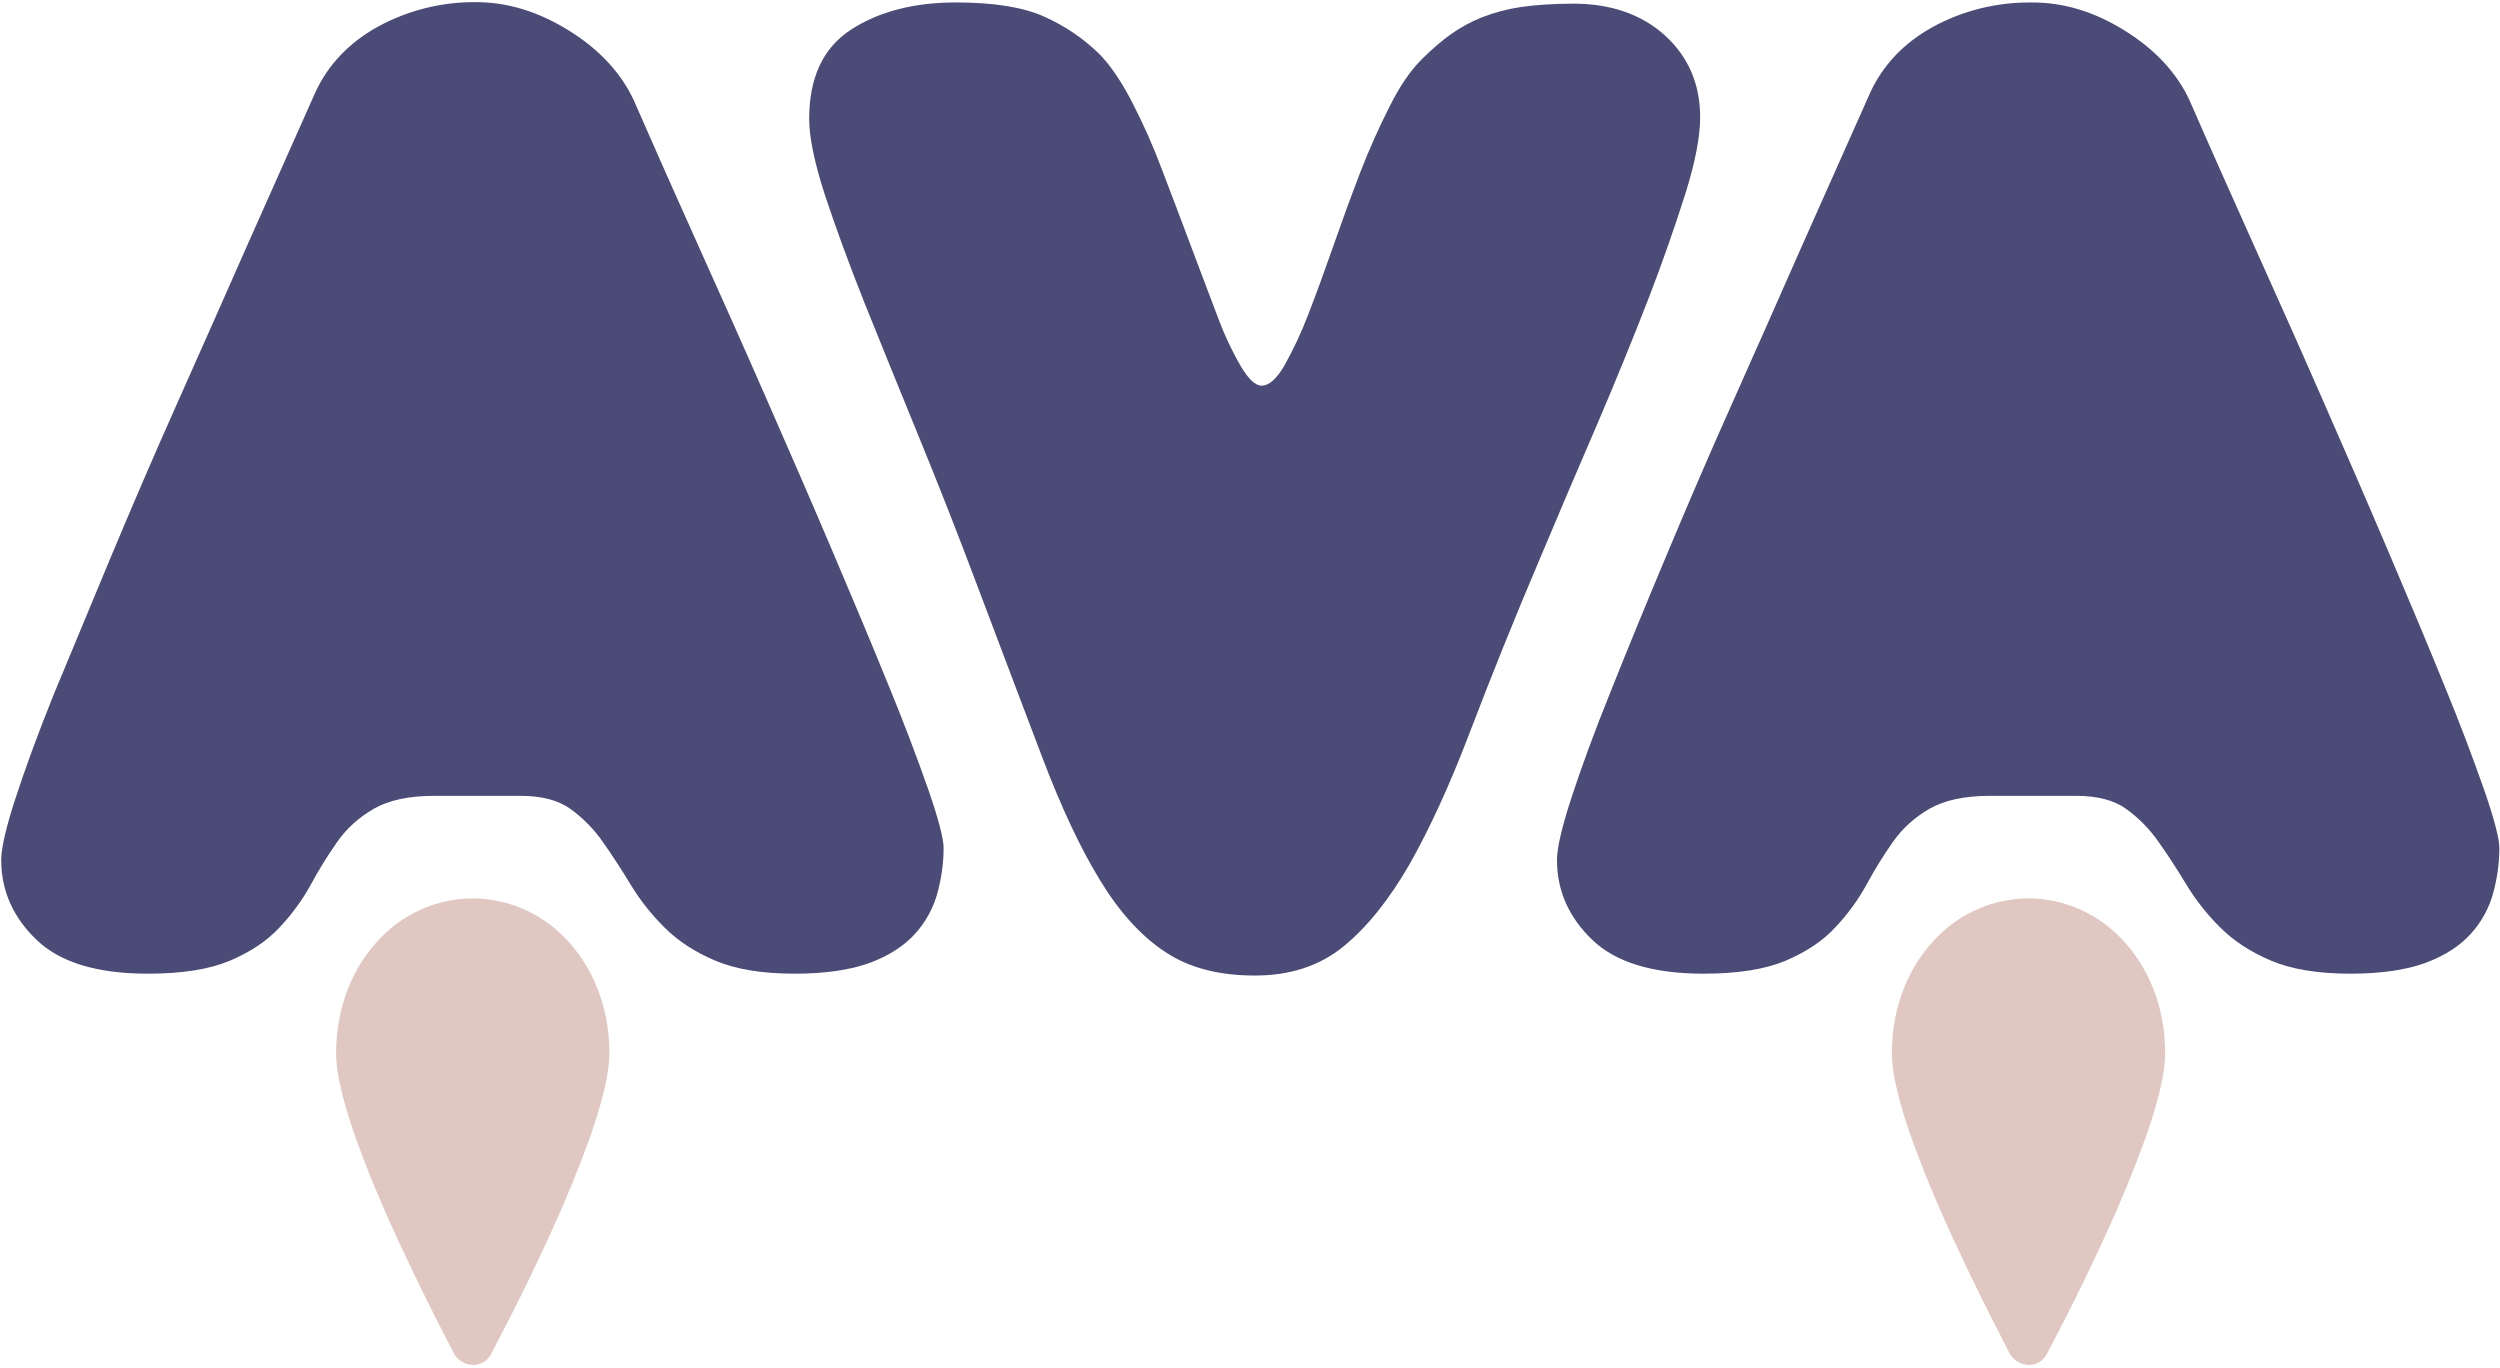
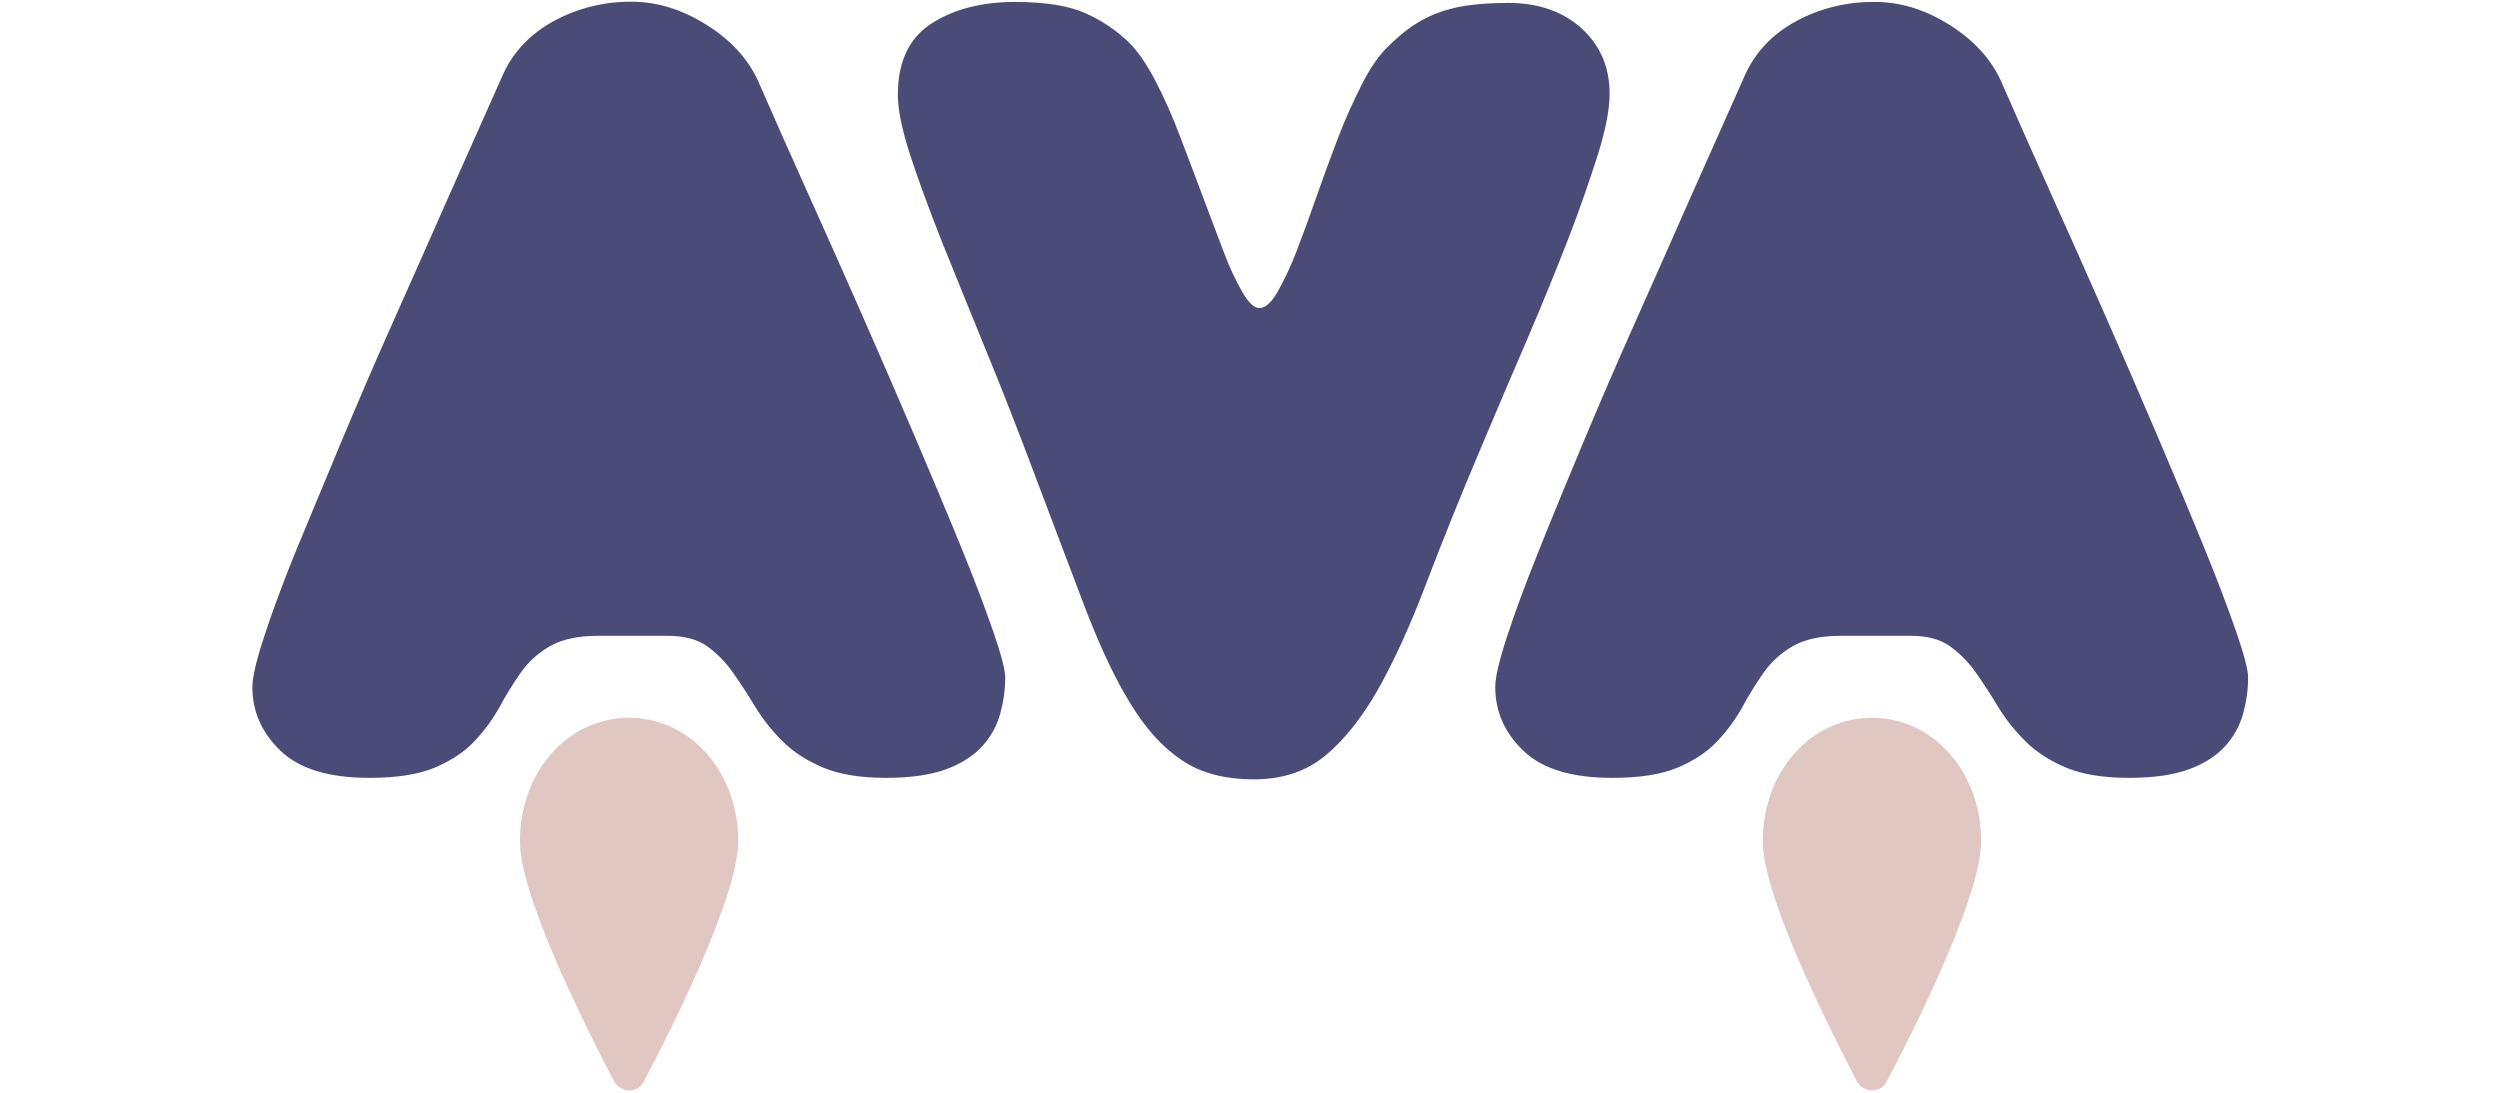
- <svg xmlns="http://www.w3.org/2000/svg" width="512" height="280" viewBox="0 0 512 280" preserveAspectRatio="xMidYMid">
+ <svg xmlns="http://www.w3.org/2000/svg" width="412" height="180" viewBox="0 0 512 280" preserveAspectRatio="xMidYMid">
  <path d="M116.55 6.28c6.22 3.87 10.6 8.63 13.2 14.15a3048.2 3048.2 0 0 0 12.87 29c4.7 10.46 9.46 21.06 14.15 31.78 4.7 10.72 9.27 21.19 13.58 31.34 4.31 10.15 8.25 19.48 11.67 27.92a435.4 435.4 0 0 1 8.19 21.5c2.03 5.9 3.04 9.84 3.04 11.68 0 3.17-.44 6.22-1.27 9.26a20.29 20.29 0 0 1-4.56 8.31c-2.22 2.48-5.33 4.5-9.27 5.97-4 1.46-9.13 2.22-15.41 2.22-6.67 0-12.06-.9-16.25-2.67-4.18-1.77-7.6-4-10.4-6.79a46.03 46.03 0 0 1-6.92-8.75 148.74 148.74 0 0 0-5.7-8.76 28.27 28.27 0 0 0-6.67-6.79c-2.47-1.77-5.9-2.66-10.15-2.66H88.9c-5.2 0-9.27.89-12.38 2.66-3.04 1.78-5.52 4-7.48 6.8a87.5 87.5 0 0 0-5.4 8.75 42.9 42.9 0 0 1-6.4 8.75c-2.6 2.8-5.97 5.02-10.15 6.8-4.2 1.77-9.77 2.66-16.82 2.66-10.34 0-17.95-2.29-22.77-6.92C2.66 187.86.25 182.4.25 176.12c0-2.4.96-6.6 2.92-12.62 1.97-6.03 4.57-13.2 7.93-21.51 3.5-8.38 7.3-17.57 11.55-27.79 4.25-10.15 8.76-20.68 13.58-31.47 4.82-10.85 9.64-21.63 14.4-32.48 4.82-10.85 9.45-21.26 13.9-31.22 2.6-5.7 6.9-10.27 12.87-13.57A41.12 41.12 0 0 1 97.51.44c6.48 0 12.82 1.97 19.04 5.84zm224.4.95c4.82 4.38 7.24 9.96 7.24 16.82 0 3.87-.96 8.94-2.92 15.29a377.05 377.05 0 0 1-7.49 21.38 810.54 810.54 0 0 1-10.53 25.82c-4 9.26-8 18.65-12.06 28.3a1019.92 1019.92 0 0 0-14.27 35.4c-4 10.47-8.06 19.35-12.18 26.64-4.19 7.3-8.7 12.95-13.58 16.94-4.88 4-10.98 5.97-18.14 5.97-7.43 0-13.58-1.59-18.47-4.89-4.88-3.23-9.32-8.12-13.32-14.72-4-6.53-7.87-14.84-11.67-24.8-3.81-9.96-8.25-21.83-13.45-35.53-3.88-10.34-7.87-20.5-11.93-30.4-4.06-9.89-7.74-19.03-11.1-27.34-3.3-8.3-6.03-15.8-8.19-22.33-2.1-6.53-3.17-11.67-3.17-15.42 0-8.5 2.85-14.59 8.63-18.33C180.05 2.35 187.23.5 195.73.5c7.74 0 13.83.95 18.14 2.92a38.12 38.12 0 0 1 11.23 7.6c2.22 2.23 4.44 5.47 6.66 9.72a125.6 125.6 0 0 1 6.22 14.02c1.97 5.07 3.87 10.21 5.84 15.41 1.97 5.2 3.74 9.97 5.4 14.28a67.16 67.16 0 0 0 4.88 10.53c1.58 2.67 2.98 4 4.31 4 1.46 0 2.98-1.33 4.57-4a78.12 78.12 0 0 0 4.88-10.4c1.65-4.25 3.37-8.95 5.14-14.02a529.44 529.44 0 0 1 5.52-15.1c1.9-4.95 4-9.58 6.1-13.7 2.09-4.2 4.3-7.37 6.53-9.59 2.03-2.03 4-3.74 5.96-5.14a31.12 31.12 0 0 1 6.41-3.49 36.93 36.93 0 0 1 7.93-2.1c2.98-.43 6.54-.69 10.85-.69 7.55 0 13.83 2.16 18.65 6.47zm94.22-.95c6.22 3.87 10.6 8.63 13.2 14.15 3.86 8.88 8.18 18.53 12.87 29 4.7 10.46 9.46 21.06 14.15 31.78 4.7 10.72 9.27 21.19 13.58 31.34 4.31 10.15 8.25 19.48 11.67 27.92a435.4 435.4 0 0 1 8.19 21.5c2.03 5.9 3.04 9.84 3.04 11.68 0 3.17-.44 6.22-1.27 9.26a20.29 20.29 0 0 1-4.56 8.31c-2.22 2.48-5.33 4.5-9.27 5.97-4 1.46-9.13 2.22-15.41 2.22-6.67 0-12.06-.9-16.25-2.67-4.18-1.77-7.6-4-10.4-6.79a46.03 46.03 0 0 1-6.92-8.75 148.74 148.74 0 0 0-5.7-8.76 28.27 28.27 0 0 0-6.67-6.79c-2.47-1.77-5.9-2.66-10.15-2.66h-17.76c-5.2 0-9.27.89-12.38 2.66-3.04 1.78-5.52 4-7.48 6.8a87.5 87.5 0 0 0-5.4 8.75 42.9 42.9 0 0 1-6.4 8.75c-2.6 2.8-5.97 5.02-10.15 6.8-4.2 1.77-9.77 2.66-16.82 2.66-10.34 0-17.95-2.29-22.77-6.92-4.83-4.63-7.24-10.09-7.24-16.37 0-2.4.96-6.6 2.92-12.62 1.97-6.03 4.57-13.2 7.93-21.51 3.3-8.31 7.1-17.57 11.36-27.73 4.25-10.15 8.75-20.68 13.58-31.46 4.82-10.85 9.64-21.64 14.4-32.49 4.82-10.85 9.45-21.25 13.9-31.21 2.6-5.71 6.9-10.28 12.87-13.58A41.12 41.12 0 0 1 415.94.51c6.67-.07 13.01 1.9 19.23 5.77z" fill="#4B4B77" />
  <path d="M96.88 279.54a4.1 4.1 0 0 0 3.68-2.22c0-.07 6.03-11.17 12-24.3a255.6 255.6 0 0 0 8.3-20.18c1.14-3.3 2.1-6.4 2.8-9.26.7-2.92 1.14-5.58 1.14-8 0-9.45-3.5-17.89-9.33-23.72a26.36 26.36 0 0 0-18.65-7.87 26.36 26.36 0 0 0-18.66 7.87c-5.77 5.77-9.32 14.2-9.32 23.73 0 2.47.44 5.13 1.14 7.99 1.2 5.08 3.3 10.85 5.65 16.81 7.17 17.83 17.44 36.86 17.44 37a4.6 4.6 0 0 0 3.81 2.15zm318.62 0a4.1 4.1 0 0 0 3.68-2.22c0-.07 6.03-11.17 12-24.3a255.6 255.6 0 0 0 8.3-20.18c1.14-3.3 2.1-6.4 2.8-9.26.7-2.92 1.14-5.58 1.14-8 0-9.45-3.5-17.89-9.33-23.72a26.36 26.36 0 0 0-18.65-7.87 26.36 26.36 0 0 0-18.66 7.87c-5.77 5.77-9.32 14.2-9.32 23.73 0 2.47.44 5.13 1.14 7.99 1.2 5.08 3.3 10.85 5.65 16.81 7.17 17.83 17.44 36.86 17.44 37a4.6 4.6 0 0 0 3.81 2.15z" fill="#E0C7C1" />
</svg>
